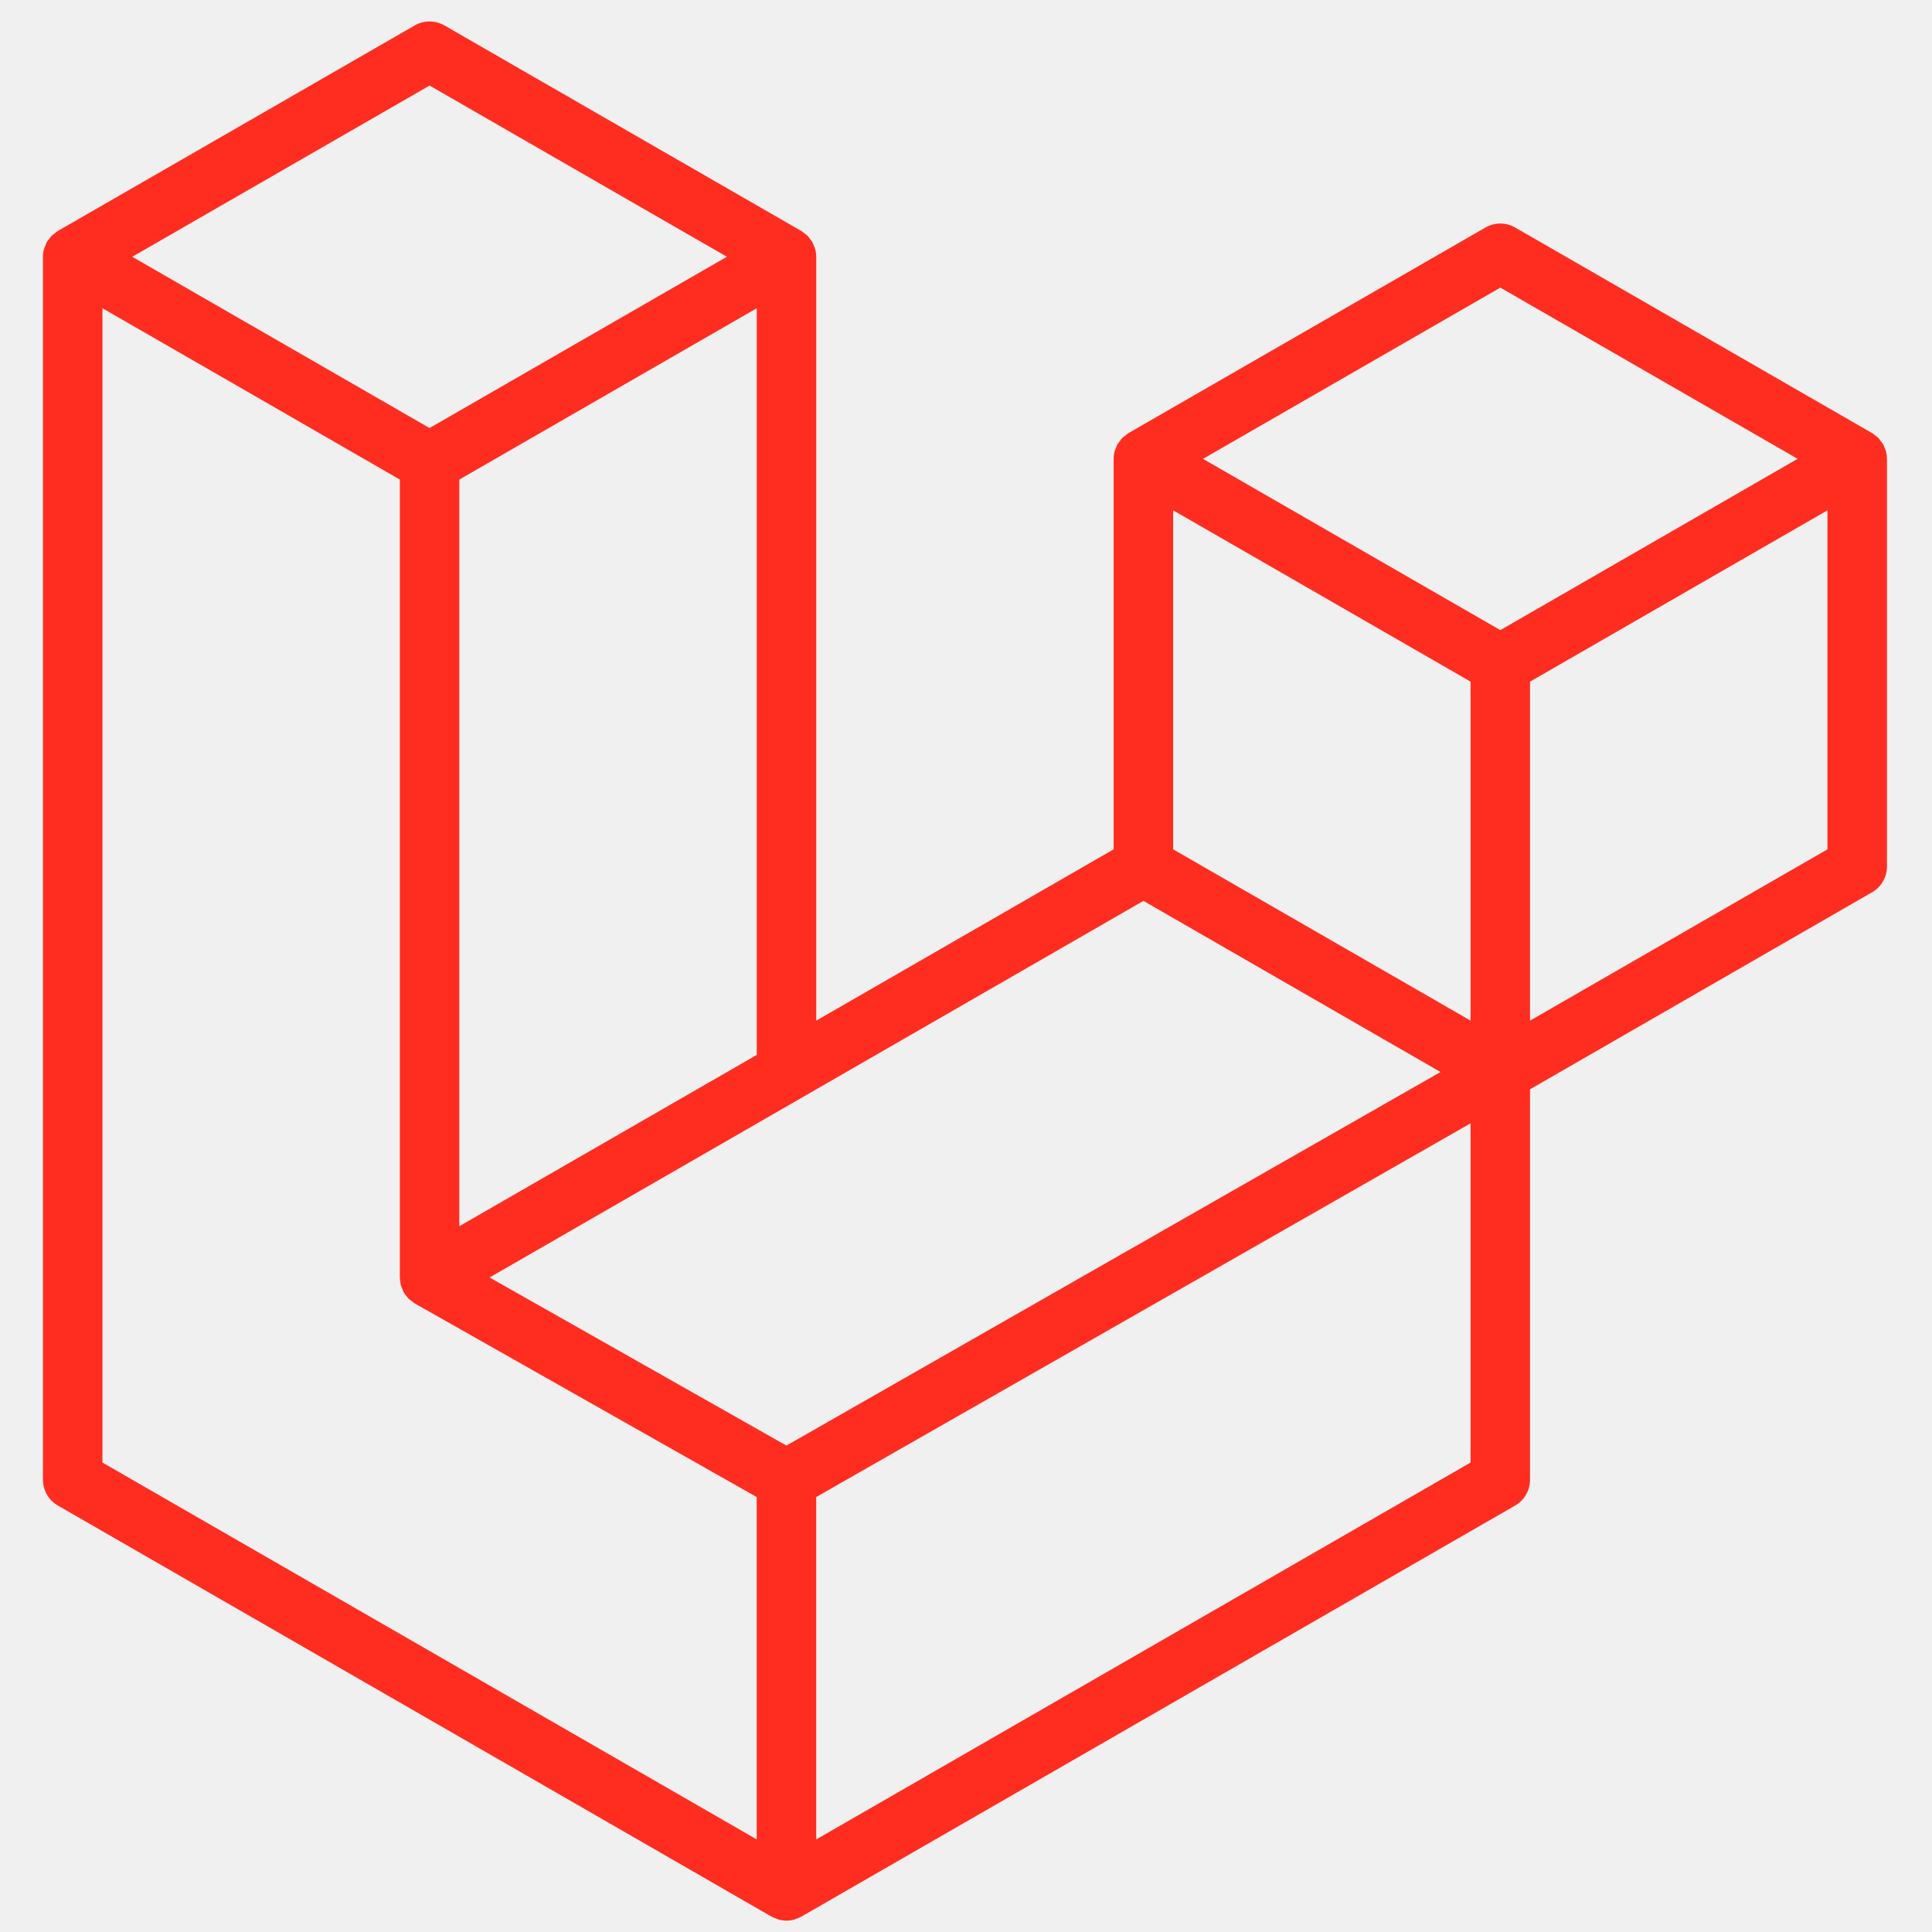
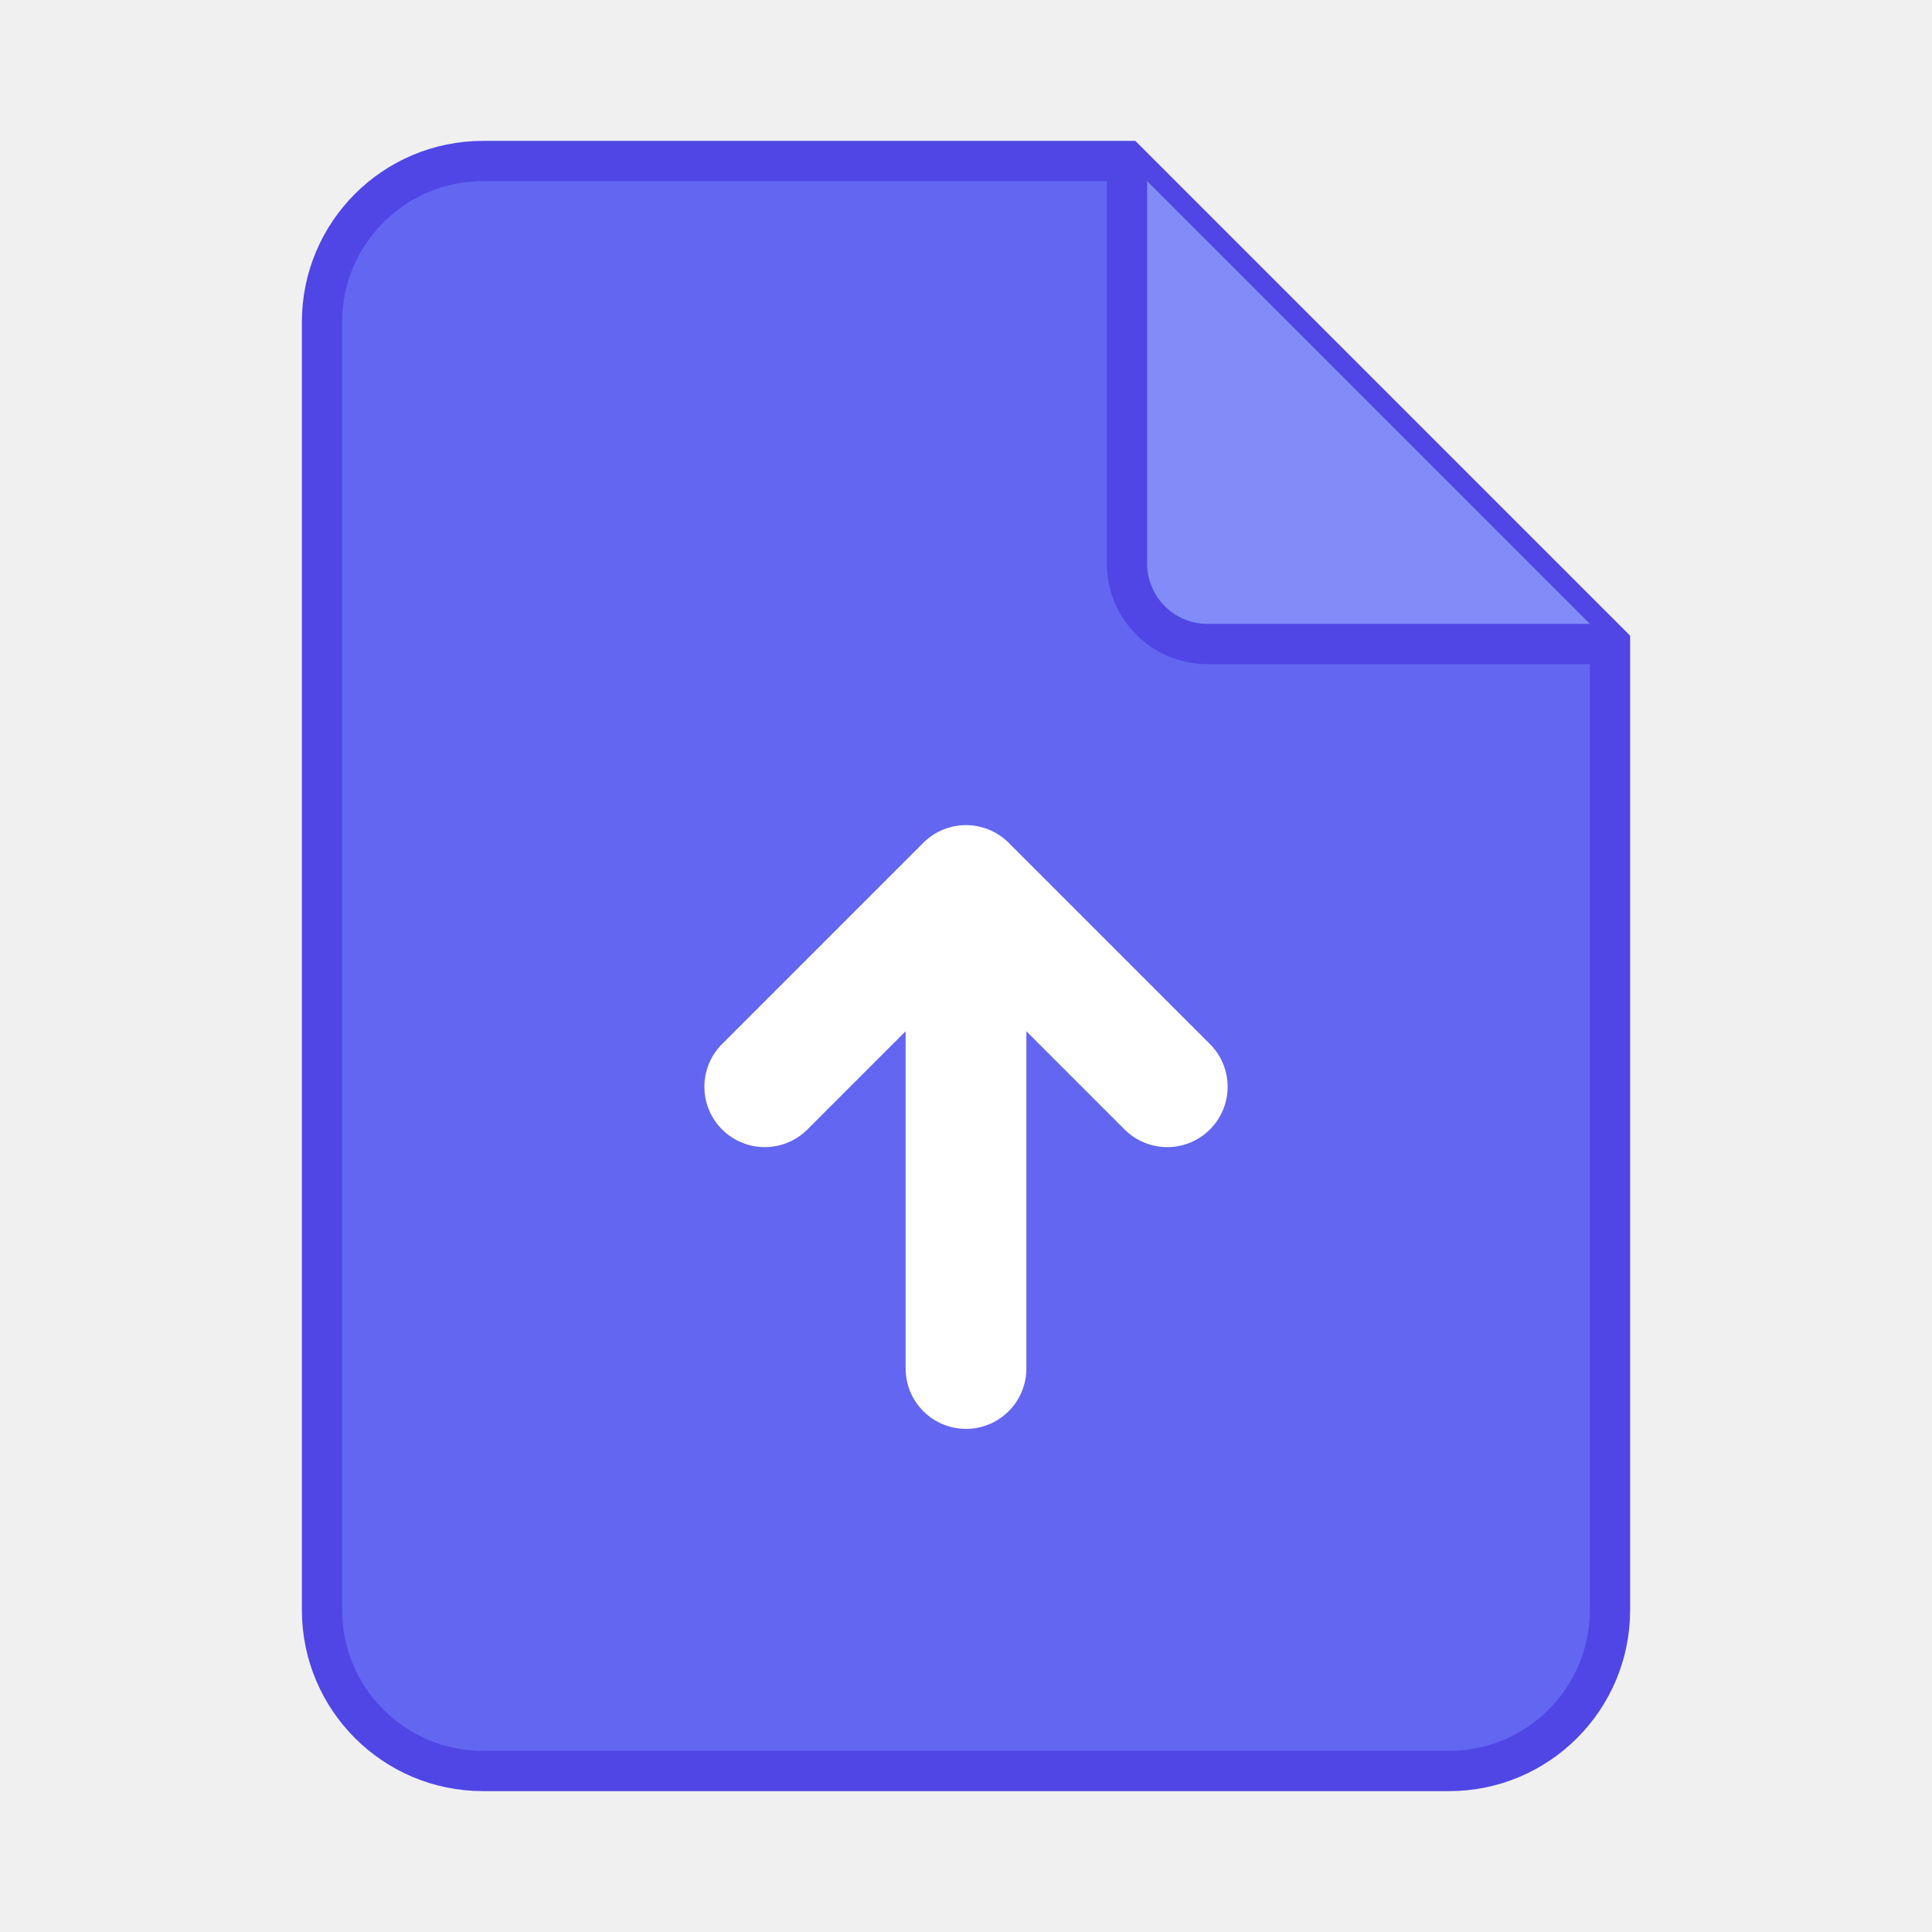
- <svg xmlns="http://www.w3.org/2000/svg" width="166" height="166" viewBox="0 0 166 166" fill="none">
-   <path fill-rule="evenodd" clip-rule="evenodd" d="M162.041 38.759C162.099 38.977 162.129 39.201 162.13 39.426V74.452C162.13 74.902 162.011 75.344 161.786 75.733C161.561 76.122 161.237 76.444 160.847 76.668L131.462 93.594V127.141C131.462 128.054 130.977 128.897 130.186 129.357L68.847 164.683C68.707 164.763 68.554 164.814 68.401 164.868C68.343 164.887 68.289 164.922 68.228 164.938C67.8 165.051 67.349 165.051 66.92 164.938C66.85 164.919 66.786 164.881 66.719 164.855C66.579 164.804 66.432 164.76 66.298 164.683L4.972 129.357C4.583 129.133 4.259 128.81 4.034 128.421C3.808 128.032 3.69 127.591 3.689 127.141L3.689 22.063C3.689 21.834 3.721 21.61 3.779 21.393C3.798 21.32 3.843 21.253 3.868 21.179C3.916 21.045 3.961 20.908 4.031 20.783C4.079 20.7 4.149 20.633 4.206 20.557C4.28 20.454 4.347 20.349 4.433 20.26C4.506 20.186 4.602 20.132 4.685 20.068C4.778 19.992 4.861 19.909 4.966 19.848L35.633 2.185C36.022 1.961 36.462 1.844 36.91 1.844C37.358 1.844 37.798 1.961 38.186 2.185L68.851 19.848H68.857C68.959 19.912 69.045 19.992 69.138 20.065C69.221 20.129 69.313 20.186 69.387 20.257C69.476 20.349 69.54 20.454 69.616 20.557C69.671 20.633 69.744 20.7 69.789 20.783C69.862 20.911 69.904 21.045 69.955 21.179C69.98 21.253 70.025 21.32 70.044 21.396C70.103 21.614 70.133 21.838 70.133 22.063V87.694L95.686 72.974V39.423C95.686 39.2 95.718 38.973 95.775 38.759C95.798 38.683 95.839 38.615 95.865 38.542C95.916 38.408 95.96 38.271 96.031 38.146C96.079 38.063 96.149 37.996 96.203 37.92C96.279 37.818 96.343 37.712 96.433 37.623C96.506 37.549 96.599 37.495 96.681 37.431C96.777 37.355 96.86 37.272 96.962 37.211L127.633 19.548C128.021 19.324 128.461 19.206 128.91 19.206C129.358 19.206 129.798 19.324 130.186 19.548L160.85 37.211C160.959 37.275 161.042 37.355 161.137 37.428C161.217 37.492 161.31 37.549 161.383 37.62C161.473 37.712 161.536 37.818 161.613 37.92C161.67 37.996 161.741 38.063 161.785 38.146C161.859 38.271 161.9 38.408 161.951 38.542C161.98 38.615 162.021 38.683 162.041 38.759ZM157.018 72.974V43.848L146.287 50.028L131.462 58.568V87.694L157.021 72.974H157.018ZM126.354 125.663V96.518L111.771 104.85L70.13 128.626V158.046L126.354 125.663ZM8.801 26.485V125.663L65.018 158.043V128.629L35.649 112L35.64 111.994L35.627 111.988C35.528 111.93 35.445 111.847 35.353 111.777C35.273 111.713 35.18 111.662 35.11 111.592L35.104 111.582C35.021 111.502 34.963 111.403 34.893 111.314C34.829 111.228 34.753 111.154 34.702 111.065L34.699 111.055C34.641 110.96 34.606 110.845 34.565 110.736C34.523 110.64 34.469 110.551 34.443 110.449C34.411 110.328 34.405 110.197 34.392 110.072C34.379 109.976 34.354 109.881 34.354 109.785V109.778V41.205L19.532 32.662L8.801 26.485ZM36.913 7.35L11.364 22.063L36.907 36.777L62.453 22.06L36.907 7.35H36.913ZM50.2 99.174L65.022 90.637V26.485L54.291 32.665L39.466 41.205V105.357L50.2 99.174ZM128.91 24.713L103.363 39.426L128.91 54.14L154.453 39.423L128.91 24.713ZM126.354 58.568L111.529 50.028L100.798 43.848V72.974L115.619 81.511L126.354 87.694V58.568ZM67.571 124.205L105.042 102.803L123.772 92.109L98.245 77.405L68.854 94.334L42.066 109.762L67.571 124.205Z" fill="#FF2D20" />
+ <svg xmlns="http://www.w3.org/2000/svg" viewBox="0 0 24 24" fill="none" width="24" height="24">
+   <path d="M6 2h8l6 6v12a2 2 0 0 1-2 2H6a2 2 0 0 1-2-2V4a2 2 0 0 1 2-2Z" fill="#6366f1" stroke="#4f46e5" stroke-width="0.5" />
+   <path d="M14 2v5a1 1 0 0 0 1 1h5" fill="#818cf8" stroke="#4f46e5" stroke-width="0.5" />
+   <path d="M12 17v-6m0 0-2.5 2.5M12 11l2.5 2.5" stroke="#ffffff" stroke-width="1.5" stroke-linecap="round" stroke-linejoin="round" />
</svg>
